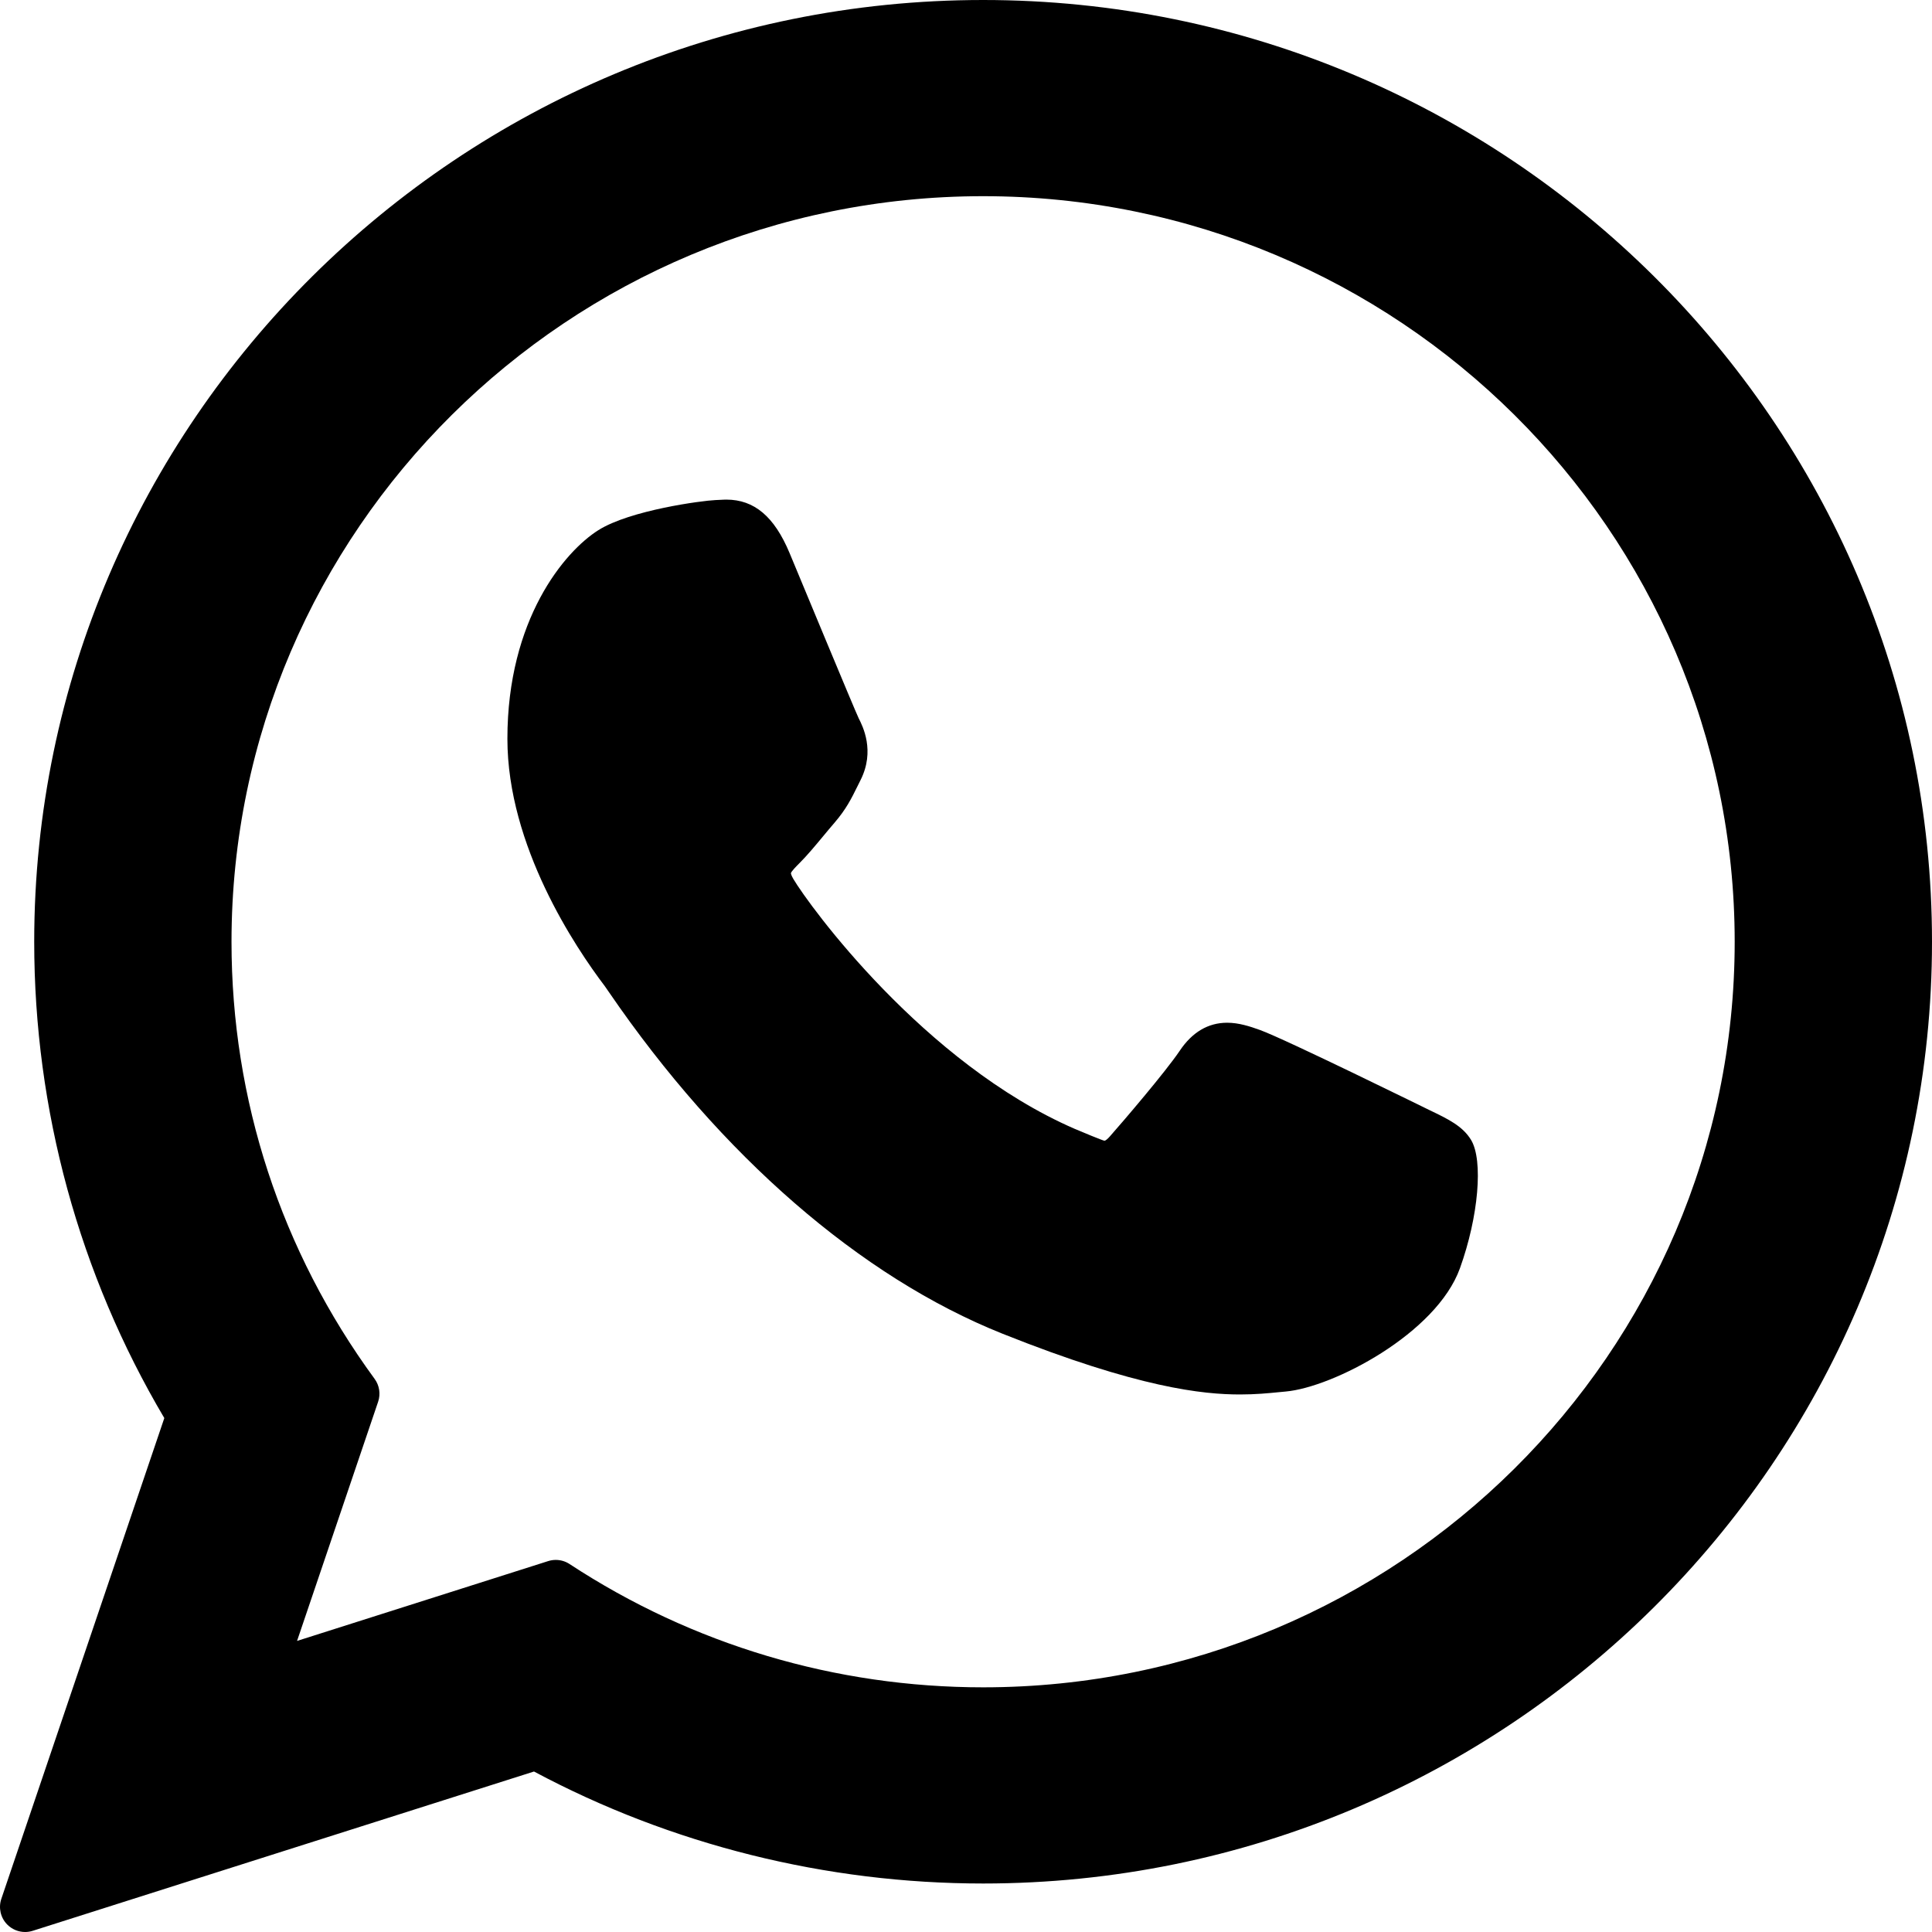
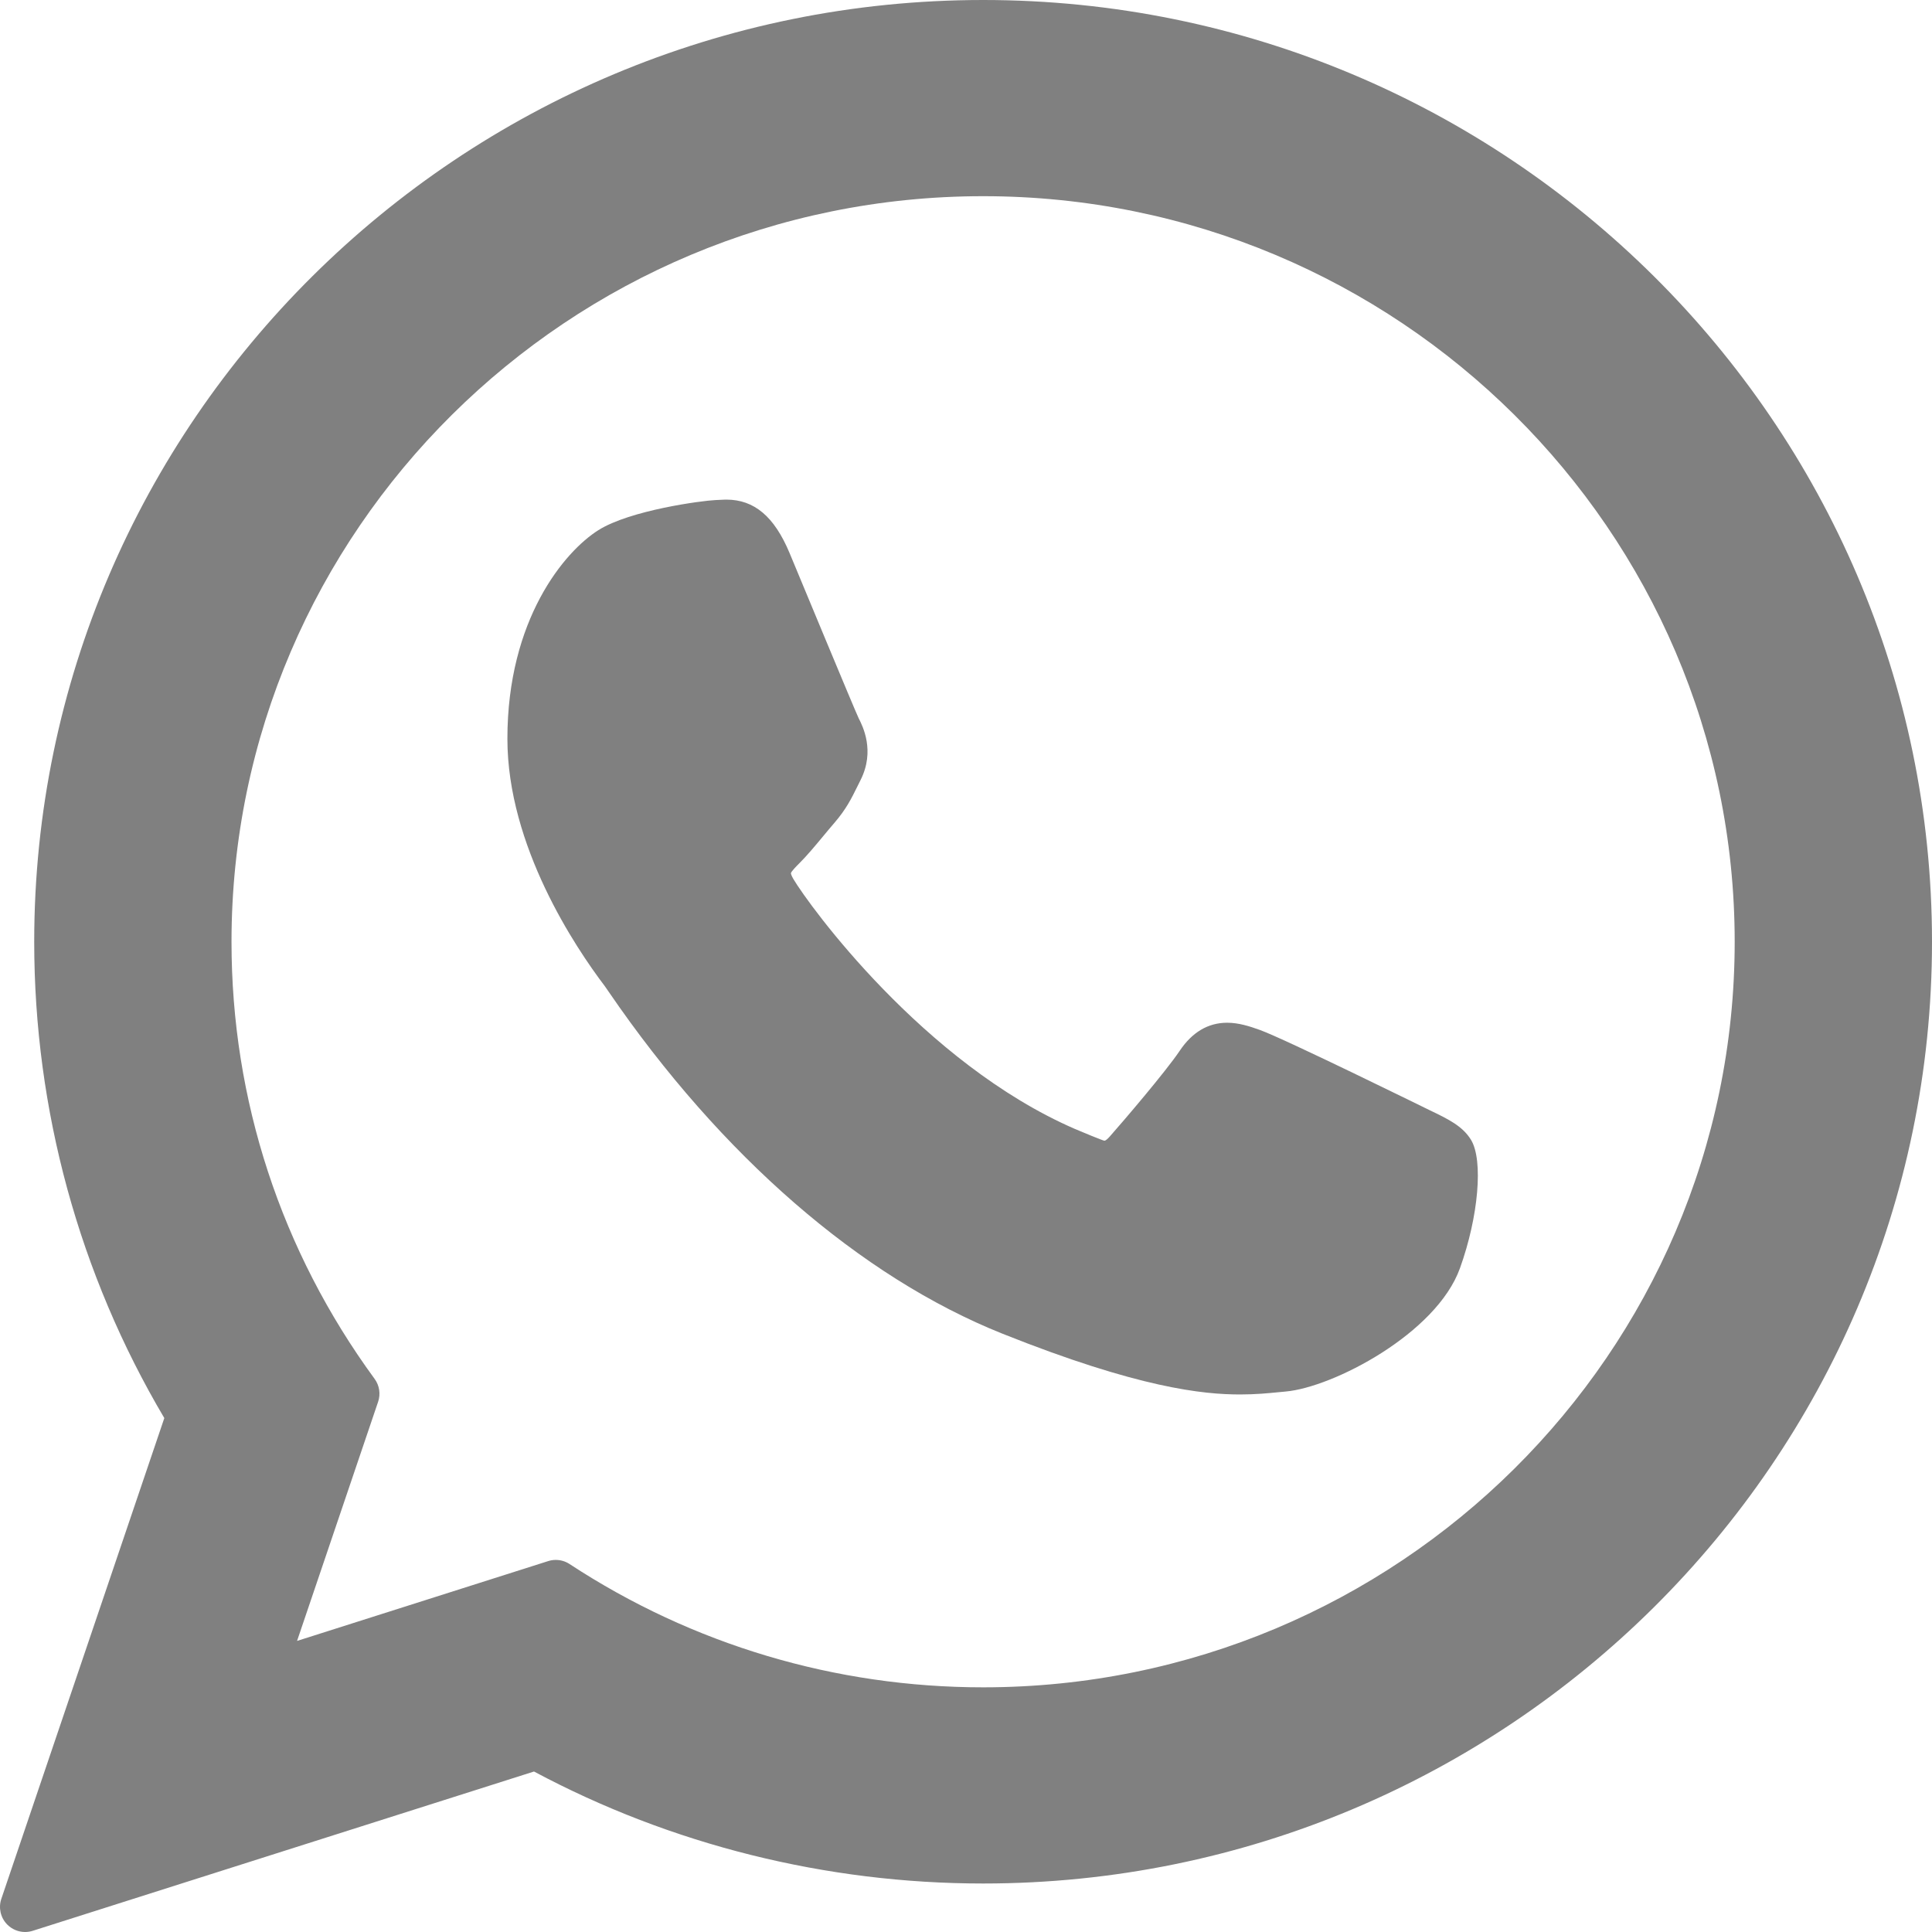
- <svg xmlns="http://www.w3.org/2000/svg" fill="#000000" version="1.1" id="Layer_1" viewBox="0 0 308 308" xml:space="preserve">
+ <svg xmlns="http://www.w3.org/2000/svg" fill="gray" version="1.1" id="Layer_1" viewBox="0 0 308 308" xml:space="preserve">
  <g id="XMLID_468_">
    <path id="XMLID_469_" d="M227.904,176.981c-0.6-0.288-23.054-11.345-27.044-12.781c-1.629-0.585-3.374-1.156-5.23-1.156   c-3.032,0-5.579,1.511-7.563,4.479c-2.243,3.334-9.033,11.271-11.131,13.642c-0.274,0.313-0.648,0.687-0.872,0.687   c-0.201,0-3.676-1.431-4.728-1.888c-24.087-10.463-42.37-35.624-44.877-39.867c-0.358-0.61-0.373-0.887-0.376-0.887   c0.088-0.323,0.898-1.135,1.316-1.554c1.223-1.21,2.548-2.805,3.83-4.348c0.607-0.731,1.215-1.463,1.812-2.153   c1.86-2.164,2.688-3.844,3.648-5.79l0.503-1.011c2.344-4.657,0.342-8.587-0.305-9.856c-0.531-1.062-10.012-23.944-11.02-26.348   c-2.424-5.801-5.627-8.502-10.078-8.502c-0.413,0,0,0-1.732,0.073c-2.109,0.089-13.594,1.601-18.672,4.802   c-5.385,3.395-14.495,14.217-14.495,33.249c0,17.129,10.87,33.302,15.537,39.453c0.116,0.155,0.329,0.47,0.638,0.922   c17.873,26.102,40.154,45.446,62.741,54.469c21.745,8.686,32.042,9.69,37.896,9.69c0.001,0,0.001,0,0.001,0   c2.46,0,4.429-0.193,6.166-0.364l1.102-0.105c7.512-0.666,24.02-9.22,27.775-19.655c2.958-8.219,3.738-17.199,1.77-20.458   C233.168,179.508,230.845,178.393,227.904,176.981z" />
    <path id="XMLID_470_" d="M156.734,0C73.318,0,5.454,67.354,5.454,150.143c0,26.777,7.166,52.988,20.741,75.928L0.212,302.716   c-0.484,1.429-0.124,3.009,0.933,4.085C1.908,307.58,2.943,308,4,308c0.405,0,0.813-0.061,1.211-0.188l79.92-25.396   c21.87,11.685,46.588,17.853,71.604,17.853C240.143,300.27,308,232.923,308,150.143C308,67.354,240.143,0,156.734,0z    M156.734,268.994c-23.539,0-46.338-6.797-65.936-19.657c-0.659-0.433-1.424-0.655-2.194-0.655c-0.407,0-0.815,0.062-1.212,0.188   l-40.035,12.726l12.924-38.129c0.418-1.234,0.209-2.595-0.561-3.647c-14.924-20.392-22.813-44.485-22.813-69.677   c0-65.543,53.754-118.867,119.826-118.867c66.064,0,119.812,53.324,119.812,118.867   C276.546,215.678,222.799,268.994,156.734,268.994z" />
  </g>
</svg>
